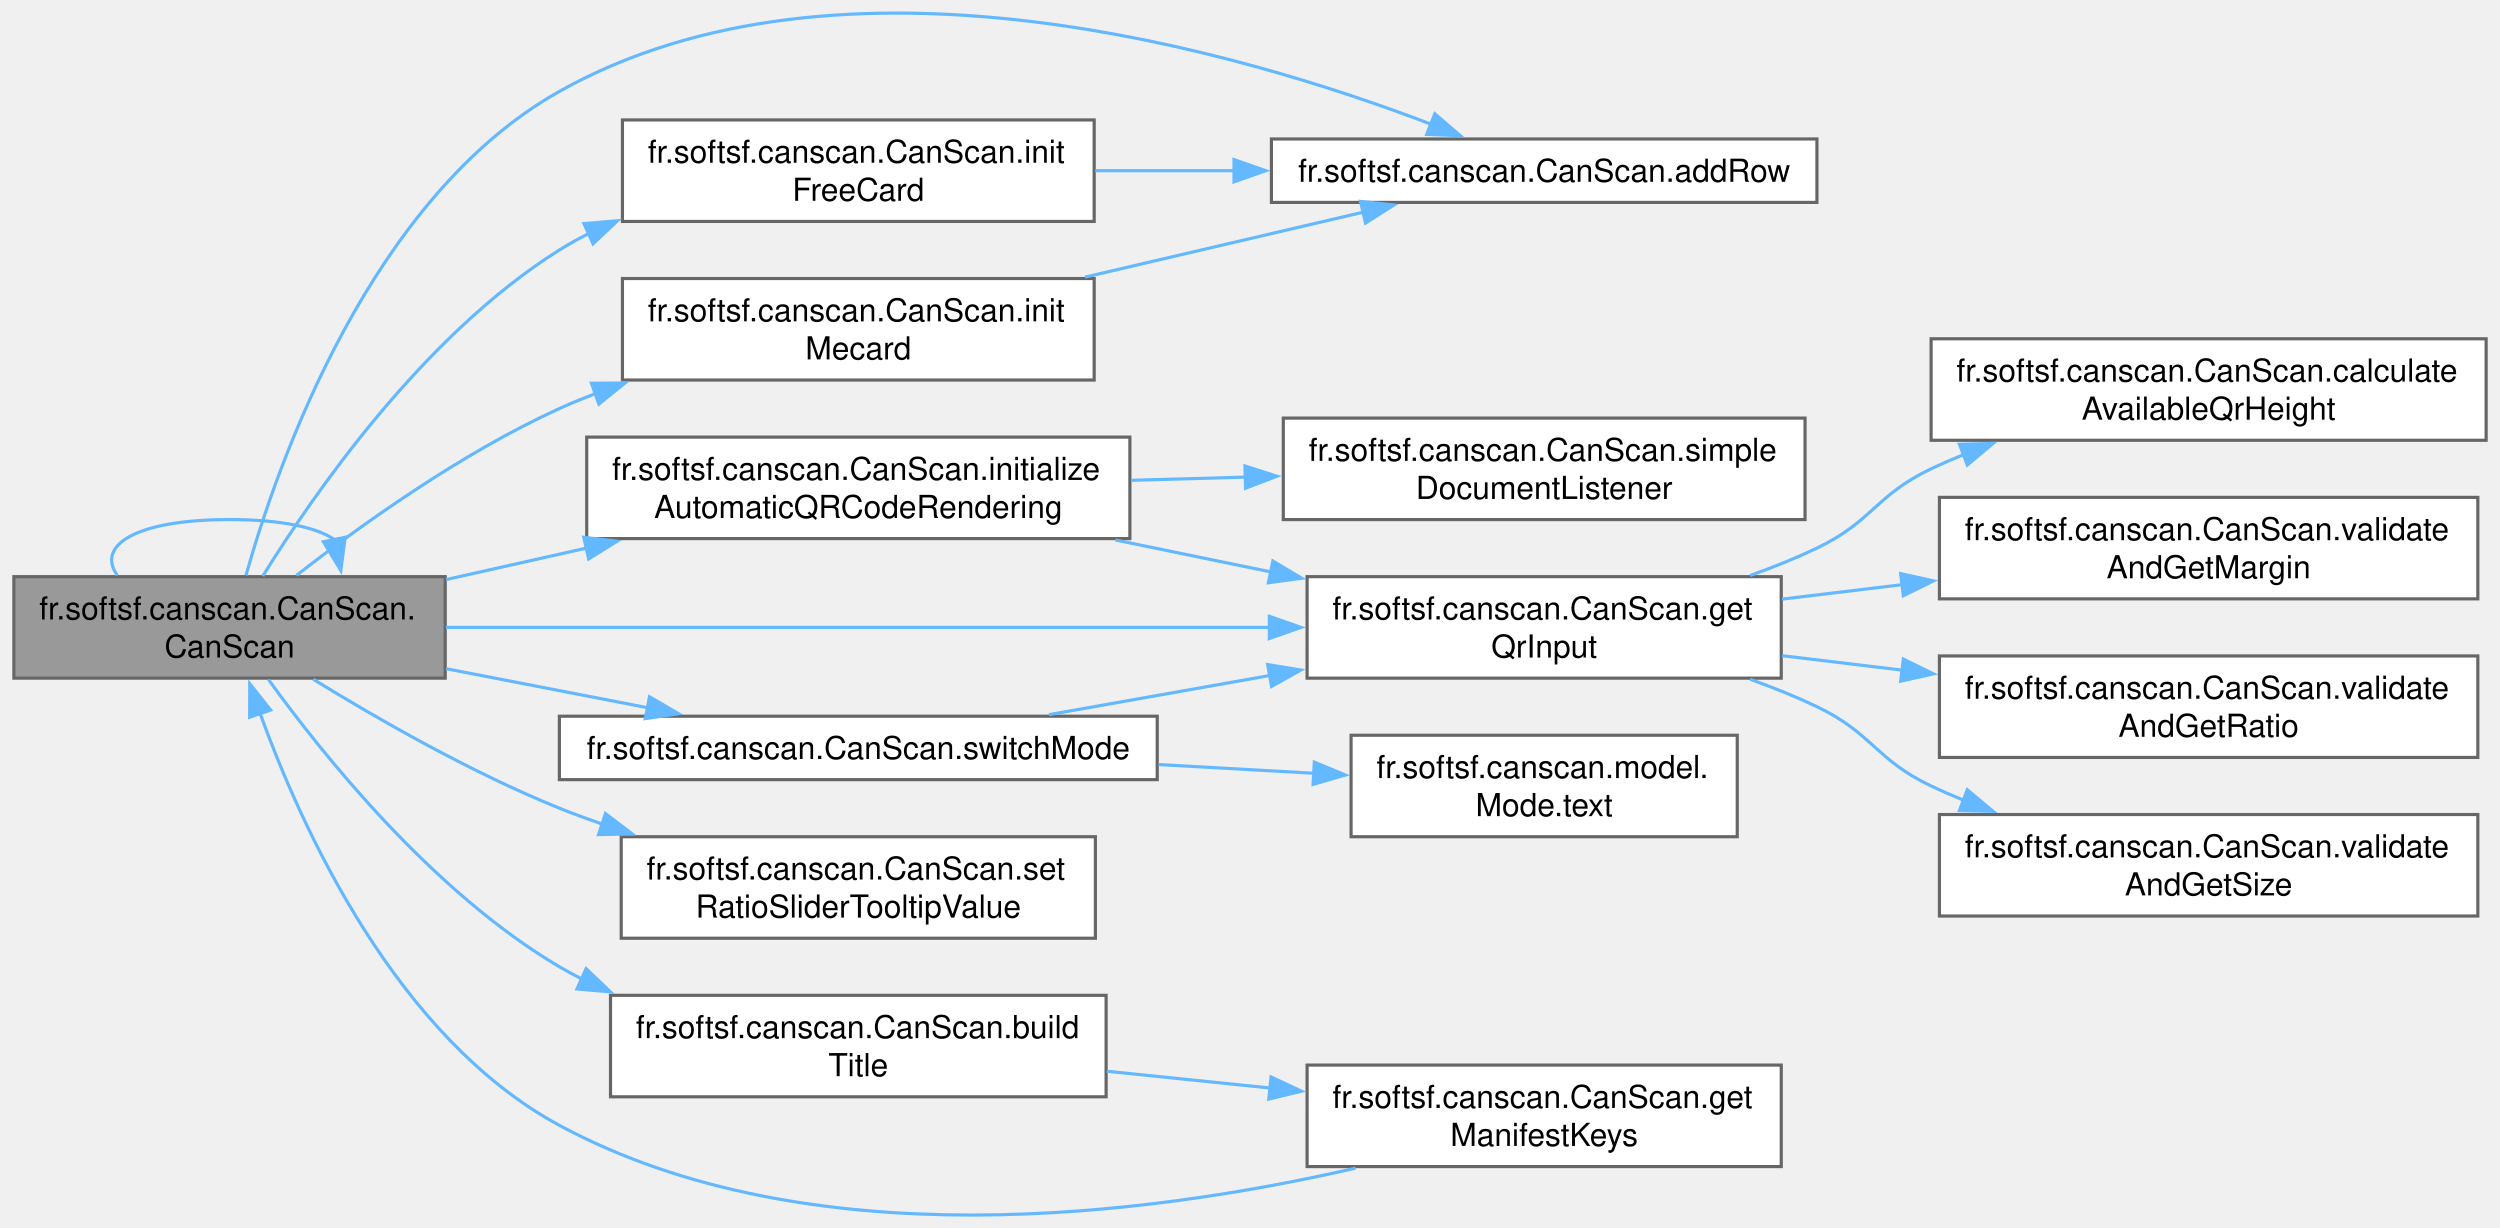
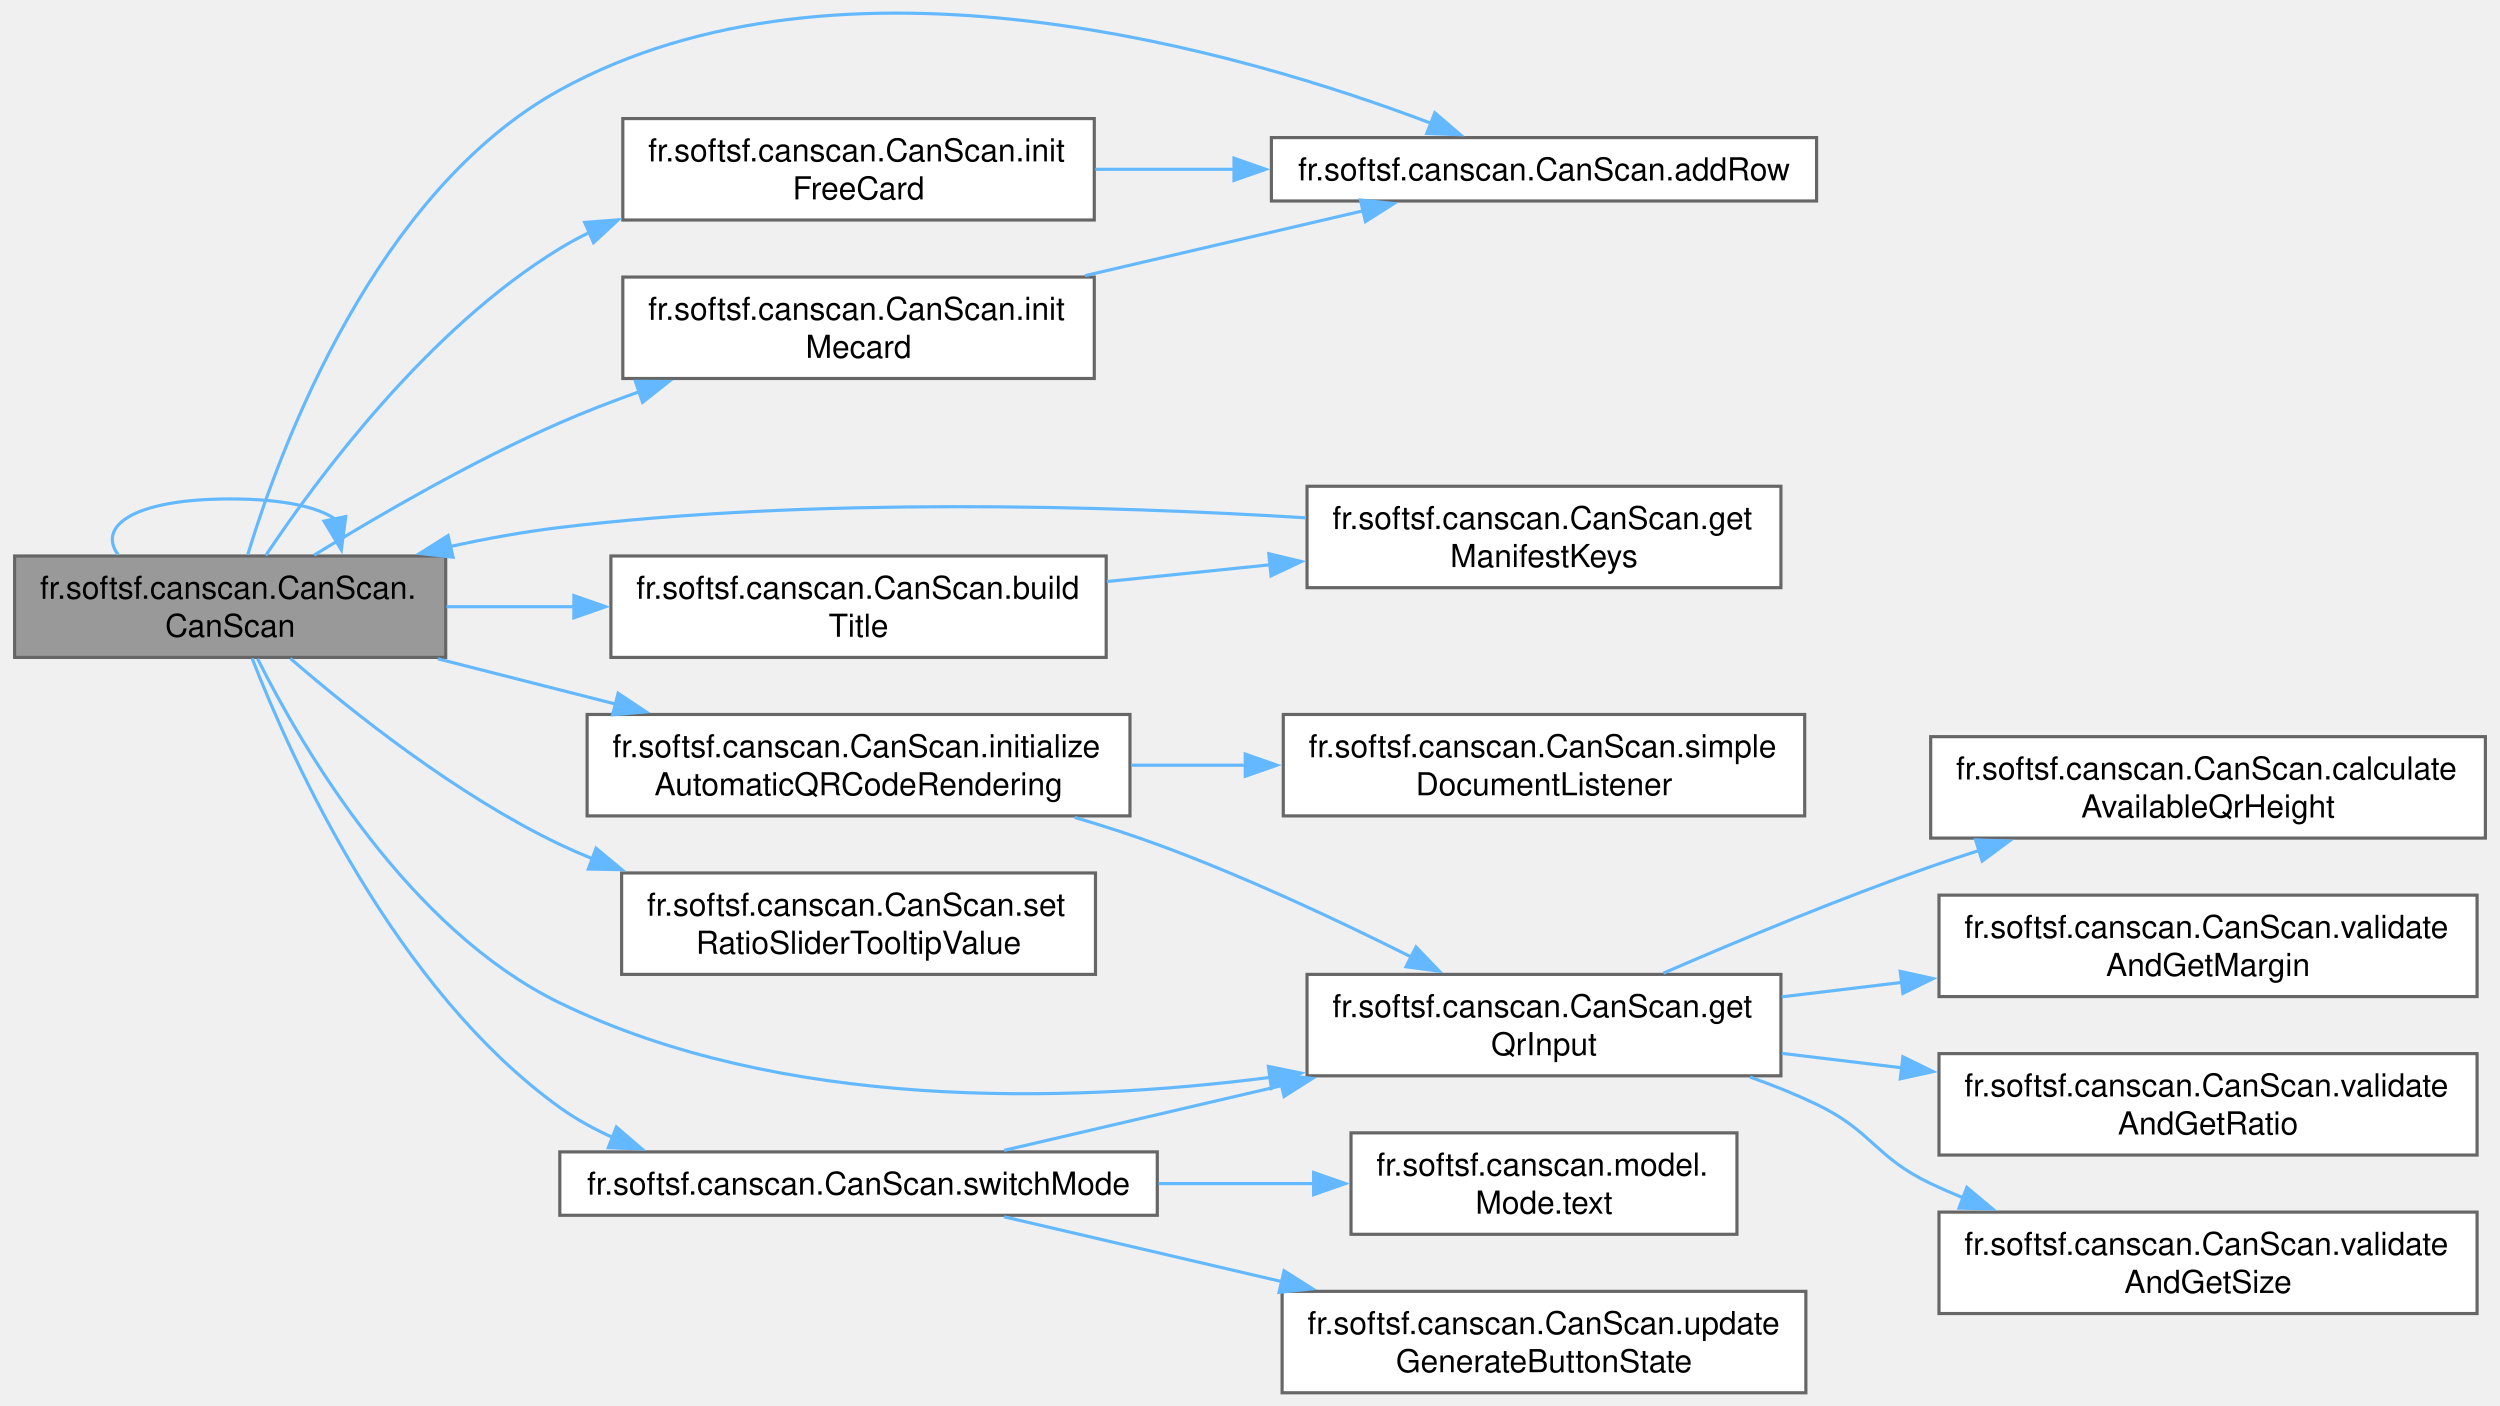
- <svg xmlns="http://www.w3.org/2000/svg" xmlns:xlink="http://www.w3.org/1999/xlink" width="788pt" height="387pt" viewBox="0.00 0.00 787.50 387.12">
-   <g id="graph0" class="graph" transform="scale(1 1) rotate(0) translate(4 383.12)">
+ <svg xmlns="http://www.w3.org/2000/svg" xmlns:xlink="http://www.w3.org/1999/xlink" width="788pt" height="443pt" viewBox="0.00 0.00 787.50 443.41">
+   <g id="graph0" class="graph" transform="scale(1 1) rotate(0) translate(4 439.41)">
    <g id="Node000001" class="node">
      <g id="a_Node000001">
        <a xlink:title="Initializes the CanScan GUI.">
-           <polygon fill="#999999" stroke="#666666" points="136,-201.3 0,-201.3 0,-169.3 136,-169.3 136,-201.3" />
-           <text text-anchor="start" x="8" y="-187.8" font-family="Helvetica,sans-Serif" font-size="10.00">fr.softsf.canscan.CanScan.</text>
-           <text text-anchor="middle" x="68" y="-175.8" font-family="Helvetica,sans-Serif" font-size="10.00">CanScan</text>
+           <polygon fill="#999999" stroke="#666666" points="136,-264 0,-264 0,-232 136,-232 136,-264" />
+           <text text-anchor="start" x="8" y="-250.5" font-family="Helvetica,sans-Serif" font-size="10.00">fr.softsf.canscan.CanScan.</text>
+           <text text-anchor="middle" x="68" y="-238.5" font-family="Helvetica,sans-Serif" font-size="10.00">CanScan</text>
        </a>
      </g>
    </g>
    <g id="edge1_Node000001_Node000001" class="edge">
      <g id="a_edge1_Node000001_Node000001">
        <a xlink:title=" ">
-           <path fill="none" stroke="#63b8ff" d="M32.61,-201.75C26,-210.89 37.8,-219.3 68,-219.3 84.52,-219.3 95.53,-216.79 101.04,-213.01" />
-           <polygon fill="#63b8ff" stroke="#63b8ff" points="104.46,-213.73 103.08,-203.23 97.61,-212.3 104.46,-213.73" />
+           <path fill="none" stroke="#63b8ff" d="M32.61,-264.44C26,-273.58 37.8,-282 68,-282 84.52,-282 95.53,-279.48 101.04,-275.71" />
+           <polygon fill="#63b8ff" stroke="#63b8ff" points="104.46,-276.43 103.08,-265.92 97.61,-275 104.46,-276.43" />
        </a>
      </g>
    </g>
    <g id="Node000002" class="node">
      <g id="a_Node000002">
        <a xlink:href="classfr_1_1softsf_1_1canscan_1_1_can_scan.html#a2732ecdc4490a717352975e68fce494c" target="_top" xlink:title="Adds a labeled component row to a panel using GridBagLayout.">
-           <polygon fill="white" stroke="#666666" points="568.5,-339.3 396.5,-339.3 396.5,-319.3 568.5,-319.3 568.5,-339.3" />
-           <text text-anchor="middle" x="482.5" y="-325.8" font-family="Helvetica,sans-Serif" font-size="10.00">fr.softsf.canscan.CanScan.addRow</text>
+           <polygon fill="white" stroke="#666666" points="568.5,-396 396.5,-396 396.5,-376 568.5,-376 568.5,-396" />
+           <text text-anchor="middle" x="482.5" y="-382.5" font-family="Helvetica,sans-Serif" font-size="10.00">fr.softsf.canscan.CanScan.addRow</text>
        </a>
      </g>
    </g>
    <g id="edge2_Node000001_Node000002" class="edge">
      <g id="a_edge2_Node000001_Node000002">
        <a xlink:title=" ">
-           <path fill="none" stroke="#63b8ff" d="M73.18,-201.73C83.21,-237.27 112.38,-320.82 172,-354.3 260.72,-404.13 386.86,-366.89 447.02,-343.89" />
-           <polygon fill="#63b8ff" stroke="#63b8ff" points="448.02,-347.25 456.05,-340.34 445.46,-340.74 448.02,-347.25" />
+           <path fill="none" stroke="#63b8ff" d="M73.53,-264.38C84.08,-299 113.95,-379.01 172,-411 261.12,-460.11 387.07,-423.21 447.1,-400.43" />
+           <polygon fill="#63b8ff" stroke="#63b8ff" points="448.06,-403.82 456.11,-396.92 445.52,-397.29 448.06,-403.82" />
        </a>
      </g>
    </g>
    <g id="Node000003" class="node">
      <g id="a_Node000003">
        <a xlink:href="classfr_1_1softsf_1_1canscan_1_1_can_scan.html#ad77dc63cc1aac70e3833d39005d42f25" target="_top" xlink:title="Constructs the application window title using metadata from the version properties.">
-           <polygon fill="white" stroke="#666666" points="344.38,-69.3 188.12,-69.3 188.12,-37.3 344.38,-37.3 344.38,-69.3" />
-           <text text-anchor="start" x="196.12" y="-55.8" font-family="Helvetica,sans-Serif" font-size="10.00">fr.softsf.canscan.CanScan.build</text>
-           <text text-anchor="middle" x="266.25" y="-43.8" font-family="Helvetica,sans-Serif" font-size="10.00">Title</text>
+           <polygon fill="white" stroke="#666666" points="344.38,-264 188.12,-264 188.12,-232 344.38,-232 344.38,-264" />
+           <text text-anchor="start" x="196.12" y="-250.5" font-family="Helvetica,sans-Serif" font-size="10.00">fr.softsf.canscan.CanScan.build</text>
+           <text text-anchor="middle" x="266.25" y="-238.5" font-family="Helvetica,sans-Serif" font-size="10.00">Title</text>
        </a>
      </g>
    </g>
    <g id="edge3_Node000001_Node000003" class="edge">
      <g id="a_edge3_Node000001_Node000003">
        <a xlink:title=" ">
-           <path fill="none" stroke="#63b8ff" d="M80.28,-168.85C97.35,-145.21 132.03,-101.89 172,-78.3 174.31,-76.94 176.7,-75.64 179.15,-74.42" />
-           <polygon fill="#63b8ff" stroke="#63b8ff" points="180.42,-77.69 188.11,-70.39 177.55,-71.3 180.42,-77.69" />
+           <path fill="none" stroke="#63b8ff" d="M136.26,-248C149.27,-248 163.07,-248 176.64,-248" />
+           <polygon fill="#63b8ff" stroke="#63b8ff" points="176.44,-251.5 186.44,-248 176.44,-244.5 176.44,-251.5" />
        </a>
      </g>
    </g>
    <g id="Node000005" class="node">
      <g id="a_Node000005">
        <a xlink:href="classfr_1_1softsf_1_1canscan_1_1_can_scan.html#a2d26dcd1ae708eae46dba8952351aa1a" target="_top" xlink:title="Builds and returns a QrInput object containing all current user inputs and settings.">
-           <polygon fill="white" stroke="#666666" points="557.25,-201.3 407.75,-201.3 407.75,-169.3 557.25,-169.3 557.25,-201.3" />
-           <text text-anchor="start" x="415.75" y="-187.8" font-family="Helvetica,sans-Serif" font-size="10.00">fr.softsf.canscan.CanScan.get</text>
-           <text text-anchor="middle" x="482.5" y="-175.8" font-family="Helvetica,sans-Serif" font-size="10.00">QrInput</text>
+           <polygon fill="white" stroke="#666666" points="557.25,-132 407.75,-132 407.75,-100 557.25,-100 557.25,-132" />
+           <text text-anchor="start" x="415.75" y="-118.5" font-family="Helvetica,sans-Serif" font-size="10.00">fr.softsf.canscan.CanScan.get</text>
+           <text text-anchor="middle" x="482.5" y="-106.5" font-family="Helvetica,sans-Serif" font-size="10.00">QrInput</text>
        </a>
      </g>
    </g>
    <g id="edge6_Node000001_Node000005" class="edge">
      <g id="a_edge6_Node000001_Node000005">
        <a xlink:title=" ">
-           <path fill="none" stroke="#63b8ff" d="M136.19,-185.3C207.13,-185.3 319.14,-185.3 396.25,-185.3" />
-           <polygon fill="#63b8ff" stroke="#63b8ff" points="395.85,-188.8 405.85,-185.3 395.85,-181.8 395.85,-188.8" />
+           <path fill="none" stroke="#63b8ff" d="M76.65,-231.57C90.84,-203.29 124.19,-146.22 172,-123 241.78,-89.11 331.26,-91.21 396.04,-99.49" />
+           <polygon fill="#63b8ff" stroke="#63b8ff" points="395.55,-102.96 405.93,-100.84 396.5,-96.02 395.55,-102.96" />
        </a>
      </g>
    </g>
    <g id="Node000010" class="node">
      <g id="a_Node000010">
        <a xlink:href="classfr_1_1softsf_1_1canscan_1_1_can_scan.html#addd7b7d7f9cc810756dbbb66218414d4" target="_top" xlink:title="Initializes the FREE mode input panel with a multiline text area for arbitrary text or URLs.">
-           <polygon fill="white" stroke="#666666" points="340.62,-345.3 191.88,-345.3 191.88,-313.3 340.62,-313.3 340.62,-345.3" />
-           <text text-anchor="start" x="199.88" y="-331.8" font-family="Helvetica,sans-Serif" font-size="10.00">fr.softsf.canscan.CanScan.init</text>
-           <text text-anchor="middle" x="266.25" y="-319.8" font-family="Helvetica,sans-Serif" font-size="10.00">FreeCard</text>
+           <polygon fill="white" stroke="#666666" points="340.62,-402 191.88,-402 191.88,-370 340.62,-370 340.62,-402" />
+           <text text-anchor="start" x="199.88" y="-388.5" font-family="Helvetica,sans-Serif" font-size="10.00">fr.softsf.canscan.CanScan.init</text>
+           <text text-anchor="middle" x="266.25" y="-376.5" font-family="Helvetica,sans-Serif" font-size="10.00">FreeCard</text>
        </a>
      </g>
    </g>
    <g id="edge11_Node000001_Node000010" class="edge">
      <g id="a_edge11_Node000001_Node000010">
        <a xlink:title=" ">
-           <path fill="none" stroke="#63b8ff" d="M78.49,-201.49C94.45,-227.27 129.16,-277.47 172,-304.3 174.96,-306.16 178.05,-307.87 181.24,-309.47" />
-           <polygon fill="#63b8ff" stroke="#63b8ff" points="179.75,-312.63 190.31,-313.51 182.61,-306.24 179.75,-312.63" />
+           <path fill="none" stroke="#63b8ff" d="M79.23,-264.16C95.7,-288.85 130.51,-335.74 172,-361 174.98,-362.82 178.1,-364.5 181.3,-366.06" />
+           <polygon fill="#63b8ff" stroke="#63b8ff" points="179.84,-369.25 190.41,-370.05 182.65,-362.84 179.84,-369.25" />
        </a>
      </g>
    </g>
    <g id="Node000011" class="node">
      <g id="a_Node000011">
        <a xlink:href="classfr_1_1softsf_1_1canscan_1_1_can_scan.html#a4047170747f52f54ee69ddbc834c5373" target="_top" xlink:title="Sets up automatic QR code preview updates for all input fields and controls.">
-           <polygon fill="white" stroke="#666666" points="351.88,-245.3 180.62,-245.3 180.62,-213.3 351.88,-213.3 351.88,-245.3" />
-           <text text-anchor="start" x="188.62" y="-231.8" font-family="Helvetica,sans-Serif" font-size="10.00">fr.softsf.canscan.CanScan.initialize</text>
-           <text text-anchor="middle" x="266.25" y="-219.8" font-family="Helvetica,sans-Serif" font-size="10.00">AutomaticQRCodeRendering</text>
+           <polygon fill="white" stroke="#666666" points="351.88,-214 180.62,-214 180.62,-182 351.88,-182 351.88,-214" />
+           <text text-anchor="start" x="188.62" y="-200.5" font-family="Helvetica,sans-Serif" font-size="10.00">fr.softsf.canscan.CanScan.initialize</text>
+           <text text-anchor="middle" x="266.25" y="-188.5" font-family="Helvetica,sans-Serif" font-size="10.00">AutomaticQRCodeRendering</text>
        </a>
      </g>
    </g>
    <g id="edge13_Node000001_Node000011" class="edge">
      <g id="a_edge13_Node000001_Node000011">
        <a xlink:title=" ">
-           <path fill="none" stroke="#63b8ff" d="M136.26,-200.38C150.5,-203.58 165.7,-206.98 180.49,-210.3" />
-           <polygon fill="#63b8ff" stroke="#63b8ff" points="179.69,-213.71 190.22,-212.48 181.22,-206.88 179.69,-213.71" />
+           <path fill="none" stroke="#63b8ff" d="M133.53,-231.56C151.47,-226.99 171.11,-221.98 189.63,-217.27" />
+           <polygon fill="#63b8ff" stroke="#63b8ff" points="190.39,-220.69 199.21,-214.82 188.66,-213.9 190.39,-220.69" />
        </a>
      </g>
    </g>
    <g id="Node000013" class="node">
      <g id="a_Node000013">
        <a xlink:href="classfr_1_1softsf_1_1canscan_1_1_can_scan.html#ab78c47588f2cb82b4395a1268b3c4ca4" target="_top" xlink:title="Initializes the MECARD input panel with labeled text fields for structured contact information.">
-           <polygon fill="white" stroke="#666666" points="340.62,-295.3 191.88,-295.3 191.88,-263.3 340.62,-263.3 340.62,-295.3" />
-           <text text-anchor="start" x="199.88" y="-281.8" font-family="Helvetica,sans-Serif" font-size="10.00">fr.softsf.canscan.CanScan.init</text>
-           <text text-anchor="middle" x="266.25" y="-269.8" font-family="Helvetica,sans-Serif" font-size="10.00">Mecard</text>
+           <polygon fill="white" stroke="#666666" points="340.62,-352 191.88,-352 191.88,-320 340.62,-320 340.62,-352" />
+           <text text-anchor="start" x="199.88" y="-338.5" font-family="Helvetica,sans-Serif" font-size="10.00">fr.softsf.canscan.CanScan.init</text>
+           <text text-anchor="middle" x="266.25" y="-326.5" font-family="Helvetica,sans-Serif" font-size="10.00">Mecard</text>
        </a>
      </g>
    </g>
    <g id="edge16_Node000001_Node000013" class="edge">
      <g id="a_edge16_Node000001_Node000013">
        <a xlink:title=" ">
-           <path fill="none" stroke="#63b8ff" d="M89.11,-201.72C109.06,-217.26 141.03,-240.25 172,-254.3 175.73,-256 179.6,-257.59 183.54,-259.1" />
-           <polygon fill="#63b8ff" stroke="#63b8ff" points="182.1,-262.3 192.7,-262.36 184.45,-255.71 182.1,-262.3" />
+           <path fill="none" stroke="#63b8ff" d="M94.5,-264.28C114.9,-276.82 144.55,-294 172,-306 180,-309.5 188.54,-312.8 197.08,-315.84" />
+           <polygon fill="#63b8ff" stroke="#63b8ff" points="195.84,-319.11 206.43,-319.06 198.11,-312.49 195.84,-319.11" />
        </a>
      </g>
    </g>
    <g id="Node000014" class="node">
      <g id="a_Node000014">
        <a xlink:href="classfr_1_1softsf_1_1canscan_1_1_can_scan.html#abbe4fb71ad979d6affed0b2c9629b832" target="_top" xlink:title="Updates the tooltip of the ratio slider to reflect its current value as a percentage.">
-           <polygon fill="white" stroke="#666666" points="341,-119.3 191.5,-119.3 191.5,-87.3 341,-87.3 341,-119.3" />
-           <text text-anchor="start" x="199.5" y="-105.8" font-family="Helvetica,sans-Serif" font-size="10.00">fr.softsf.canscan.CanScan.set</text>
-           <text text-anchor="middle" x="266.25" y="-93.8" font-family="Helvetica,sans-Serif" font-size="10.00">RatioSliderTooltipValue</text>
+           <polygon fill="white" stroke="#666666" points="341,-164 191.5,-164 191.5,-132 341,-132 341,-164" />
+           <text text-anchor="start" x="199.5" y="-150.5" font-family="Helvetica,sans-Serif" font-size="10.00">fr.softsf.canscan.CanScan.set</text>
+           <text text-anchor="middle" x="266.25" y="-138.5" font-family="Helvetica,sans-Serif" font-size="10.00">RatioSliderTooltipValue</text>
        </a>
      </g>
    </g>
    <g id="edge18_Node000001_Node000014" class="edge">
      <g id="a_edge18_Node000001_Node000014">
        <a xlink:title=" ">
-           <path fill="none" stroke="#63b8ff" d="M94.38,-168.96C114.72,-156.44 144.33,-139.47 172,-128.3 176.37,-126.54 180.91,-124.86 185.52,-123.27" />
-           <polygon fill="#63b8ff" stroke="#63b8ff" points="186.52,-126.62 194.94,-120.19 184.35,-119.97 186.52,-126.62" />
+           <path fill="none" stroke="#63b8ff" d="M87.02,-231.65C106.6,-214.7 139.47,-188.54 172,-173 175.33,-171.41 178.77,-169.91 182.29,-168.49" />
+           <polygon fill="#63b8ff" stroke="#63b8ff" points="183.44,-171.8 191.59,-165.03 181,-165.24 183.44,-171.8" />
        </a>
      </g>
    </g>
    <g id="Node000015" class="node">
      <g id="a_Node000015">
        <a xlink:href="classfr_1_1softsf_1_1canscan_1_1_can_scan.html#a428c742b098fa27d4c8984c1030c238d" target="_top" xlink:title="Switches the application between MECARD and FREE QR code modes.">
-           <polygon fill="white" stroke="#666666" points="360.5,-157.3 172,-157.3 172,-137.3 360.5,-137.3 360.5,-157.3" />
-           <text text-anchor="middle" x="266.25" y="-143.8" font-family="Helvetica,sans-Serif" font-size="10.00">fr.softsf.canscan.CanScan.switchMode</text>
+           <polygon fill="white" stroke="#666666" points="360.5,-76 172,-76 172,-56 360.5,-56 360.5,-76" />
+           <text text-anchor="middle" x="266.25" y="-62.5" font-family="Helvetica,sans-Serif" font-size="10.00">fr.softsf.canscan.CanScan.switchMode</text>
        </a>
      </g>
    </g>
    <g id="edge19_Node000001_Node000015" class="edge">
      <g id="a_edge19_Node000001_Node000015">
        <a xlink:title=" ">
-           <path fill="none" stroke="#63b8ff" d="M136.26,-172.28C156.86,-168.29 179.48,-163.91 199.94,-159.95" />
-           <polygon fill="#63b8ff" stroke="#63b8ff" points="200.42,-163.42 209.58,-158.08 199.09,-156.55 200.42,-163.42" />
+           <path fill="none" stroke="#63b8ff" d="M74.92,-231.7C87.52,-199.42 120.13,-127.23 172,-90 177.22,-86.25 182.98,-83.09 188.99,-80.42" />
+           <polygon fill="#63b8ff" stroke="#63b8ff" points="189.85,-83.84 197.89,-76.93 187.3,-77.32 189.85,-83.84" />
        </a>
      </g>
    </g>
    <g id="Node000004" class="node">
      <g id="a_Node000004">
        <a xlink:href="classfr_1_1softsf_1_1canscan_1_1_can_scan.html#aefe4d08d96fdc7b2097daf4033bbbb9c" target="_top" xlink:title="Loads application metadata from the version.properties file.">
-           <polygon fill="white" stroke="#666666" points="557.25,-47.3 407.75,-47.3 407.75,-15.3 557.25,-15.3 557.25,-47.3" />
-           <text text-anchor="start" x="415.75" y="-33.8" font-family="Helvetica,sans-Serif" font-size="10.00">fr.softsf.canscan.CanScan.get</text>
-           <text text-anchor="middle" x="482.5" y="-21.8" font-family="Helvetica,sans-Serif" font-size="10.00">ManifestKeys</text>
+           <polygon fill="white" stroke="#666666" points="557.25,-286 407.75,-286 407.75,-254 557.25,-254 557.25,-286" />
+           <text text-anchor="start" x="415.75" y="-272.5" font-family="Helvetica,sans-Serif" font-size="10.00">fr.softsf.canscan.CanScan.get</text>
+           <text text-anchor="middle" x="482.5" y="-260.5" font-family="Helvetica,sans-Serif" font-size="10.00">ManifestKeys</text>
        </a>
      </g>
    </g>
    <g id="edge4_Node000003_Node000004" class="edge">
      <g id="a_edge4_Node000003_Node000004">
        <a xlink:title=" ">
-           <path fill="none" stroke="#63b8ff" d="M344.6,-45.36C361.41,-43.63 379.29,-41.8 396.38,-40.04" />
-           <polygon fill="#63b8ff" stroke="#63b8ff" points="396.39,-43.56 405.98,-39.06 395.68,-36.6 396.39,-43.56" />
+           <path fill="none" stroke="#63b8ff" d="M344.6,-255.94C361.41,-257.67 379.29,-259.5 396.38,-261.26" />
+           <polygon fill="#63b8ff" stroke="#63b8ff" points="395.68,-264.71 405.98,-262.25 396.39,-257.74 395.68,-264.71" />
        </a>
      </g>
    </g>
    <g id="edge5_Node000004_Node000001" class="edge">
      <g id="a_edge5_Node000004_Node000001">
        <a xlink:title=" ">
-           <path fill="none" stroke="#63b8ff" d="M423.04,-14.81C357.65,0.19 250.61,14.14 172,-28.3 120.79,-55.95 90.91,-121.4 77.52,-158.47" />
-           <polygon fill="#63b8ff" stroke="#63b8ff" points="74.34,-156.97 74.38,-167.56 80.95,-159.25 74.34,-156.97" />
+           <path fill="none" stroke="#63b8ff" d="M407.42,-276.04C344.54,-279.9 252.03,-282.57 172,-273 160.65,-271.64 148.74,-269.47 137.21,-266.96" />
+           <polygon fill="#63b8ff" stroke="#63b8ff" points="138.31,-263.62 127.78,-264.8 136.75,-270.44 138.31,-263.62" />
        </a>
      </g>
    </g>
    <g id="Node000006" class="node">
      <g id="a_Node000006">
        <a xlink:href="classfr_1_1softsf_1_1canscan_1_1_can_scan.html#a22606ca129489c778fbbe17cb8b70697" target="_top" xlink:title="Calculates the available height for QR code rendering.">
-           <polygon fill="white" stroke="#666666" points="779.5,-276.3 604.5,-276.3 604.5,-244.3 779.5,-244.3 779.5,-276.3" />
-           <text text-anchor="start" x="612.5" y="-262.8" font-family="Helvetica,sans-Serif" font-size="10.00">fr.softsf.canscan.CanScan.calculate</text>
-           <text text-anchor="middle" x="692" y="-250.8" font-family="Helvetica,sans-Serif" font-size="10.00">AvailableQrHeight</text>
+           <polygon fill="white" stroke="#666666" points="779.5,-207 604.5,-207 604.5,-175 779.5,-175 779.5,-207" />
+           <text text-anchor="start" x="612.5" y="-193.5" font-family="Helvetica,sans-Serif" font-size="10.00">fr.softsf.canscan.CanScan.calculate</text>
+           <text text-anchor="middle" x="692" y="-181.5" font-family="Helvetica,sans-Serif" font-size="10.00">AvailableQrHeight</text>
        </a>
      </g>
    </g>
    <g id="edge7_Node000005_Node000006" class="edge">
      <g id="a_edge7_Node000005_Node000006">
        <a xlink:title=" ">
-           <path fill="none" stroke="#63b8ff" d="M547.47,-201.68C554.69,-204.24 561.84,-207.12 568.5,-210.3 586.07,-218.72 586.91,-226.93 604.5,-235.3 607.82,-236.88 611.25,-238.38 614.76,-239.8" />
-           <polygon fill="#63b8ff" stroke="#63b8ff" points="613.43,-243.04 624.03,-243.3 615.91,-236.49 613.43,-243.04" />
+           <path fill="none" stroke="#63b8ff" d="M520.16,-132.39C543.95,-142.71 575.75,-155.94 604.5,-166 609.49,-167.75 614.68,-169.47 619.92,-171.14" />
+           <polygon fill="#63b8ff" stroke="#63b8ff" points="618.67,-174.42 629.26,-174.05 620.75,-167.74 618.67,-174.42" />
        </a>
      </g>
    </g>
    <g id="Node000007" class="node">
      <g id="a_Node000007">
        <a xlink:href="classfr_1_1softsf_1_1canscan_1_1_can_scan.html#a4e67b1b5c764e72414a5c0f387810f5c" target="_top" xlink:title="Validates and returns the current QR code margin from the margin slider.">
-           <polygon fill="white" stroke="#666666" points="776.88,-226.3 607.12,-226.3 607.12,-194.3 776.88,-194.3 776.88,-226.3" />
-           <text text-anchor="start" x="615.12" y="-212.8" font-family="Helvetica,sans-Serif" font-size="10.00">fr.softsf.canscan.CanScan.validate</text>
-           <text text-anchor="middle" x="692" y="-200.8" font-family="Helvetica,sans-Serif" font-size="10.00">AndGetMargin</text>
+           <polygon fill="white" stroke="#666666" points="776.88,-157 607.12,-157 607.12,-125 776.88,-125 776.88,-157" />
+           <text text-anchor="start" x="615.12" y="-143.5" font-family="Helvetica,sans-Serif" font-size="10.00">fr.softsf.canscan.CanScan.validate</text>
+           <text text-anchor="middle" x="692" y="-131.5" font-family="Helvetica,sans-Serif" font-size="10.00">AndGetMargin</text>
        </a>
      </g>
    </g>
    <g id="edge8_Node000005_Node000007" class="edge">
      <g id="a_edge8_Node000005_Node000007">
        <a xlink:title=" ">
-           <path fill="none" stroke="#63b8ff" d="M557.53,-194.22C569.87,-195.71 582.81,-197.27 595.59,-198.81" />
-           <polygon fill="#63b8ff" stroke="#63b8ff" points="594.9,-202.25 605.25,-199.97 595.74,-195.3 594.9,-202.25" />
+           <path fill="none" stroke="#63b8ff" d="M557.53,-124.92C569.87,-126.41 582.81,-127.97 595.59,-129.5" />
+           <polygon fill="#63b8ff" stroke="#63b8ff" points="594.9,-132.95 605.25,-130.67 595.74,-126 594.9,-132.95" />
        </a>
      </g>
    </g>
    <g id="Node000008" class="node">
      <g id="a_Node000008">
        <a xlink:href="classfr_1_1softsf_1_1canscan_1_1_can_scan.html#a9e8188875168199cde065113ae2a393d" target="_top" xlink:title="Validates and returns the current image-to-QR ratio from the ratio slider.">
-           <polygon fill="white" stroke="#666666" points="776.88,-176.3 607.12,-176.3 607.12,-144.3 776.88,-144.3 776.88,-176.3" />
-           <text text-anchor="start" x="615.12" y="-162.8" font-family="Helvetica,sans-Serif" font-size="10.00">fr.softsf.canscan.CanScan.validate</text>
-           <text text-anchor="middle" x="692" y="-150.8" font-family="Helvetica,sans-Serif" font-size="10.00">AndGetRatio</text>
+           <polygon fill="white" stroke="#666666" points="776.88,-107 607.12,-107 607.12,-75 776.88,-75 776.88,-107" />
+           <text text-anchor="start" x="615.12" y="-93.5" font-family="Helvetica,sans-Serif" font-size="10.00">fr.softsf.canscan.CanScan.validate</text>
+           <text text-anchor="middle" x="692" y="-81.5" font-family="Helvetica,sans-Serif" font-size="10.00">AndGetRatio</text>
        </a>
      </g>
    </g>
    <g id="edge9_Node000005_Node000008" class="edge">
      <g id="a_edge9_Node000005_Node000008">
        <a xlink:title=" ">
-           <path fill="none" stroke="#63b8ff" d="M557.53,-176.38C569.87,-174.9 582.81,-173.34 595.59,-171.8" />
-           <polygon fill="#63b8ff" stroke="#63b8ff" points="595.74,-175.31 605.25,-170.64 594.9,-168.36 595.74,-175.31" />
+           <path fill="none" stroke="#63b8ff" d="M557.53,-107.08C569.87,-105.59 582.81,-104.03 595.59,-102.5" />
+           <polygon fill="#63b8ff" stroke="#63b8ff" points="595.74,-106 605.25,-101.33 594.9,-99.05 595.74,-106" />
        </a>
      </g>
    </g>
    <g id="Node000009" class="node">
      <g id="a_Node000009">
        <a xlink:href="classfr_1_1softsf_1_1canscan_1_1_can_scan.html#a6d139bb8d0a3c7081096c8956189b684" target="_top" xlink:title="Validates and returns the QR code size from the corresponding text field.">
-           <polygon fill="white" stroke="#666666" points="776.88,-126.3 607.12,-126.3 607.12,-94.3 776.88,-94.3 776.88,-126.3" />
-           <text text-anchor="start" x="615.12" y="-112.8" font-family="Helvetica,sans-Serif" font-size="10.00">fr.softsf.canscan.CanScan.validate</text>
-           <text text-anchor="middle" x="692" y="-100.8" font-family="Helvetica,sans-Serif" font-size="10.00">AndGetSize</text>
+           <polygon fill="white" stroke="#666666" points="776.88,-57 607.12,-57 607.12,-25 776.88,-25 776.88,-57" />
+           <text text-anchor="start" x="615.12" y="-43.5" font-family="Helvetica,sans-Serif" font-size="10.00">fr.softsf.canscan.CanScan.validate</text>
+           <text text-anchor="middle" x="692" y="-31.5" font-family="Helvetica,sans-Serif" font-size="10.00">AndGetSize</text>
        </a>
      </g>
    </g>
    <g id="edge10_Node000005_Node000009" class="edge">
      <g id="a_edge10_Node000005_Node000009">
        <a xlink:title=" ">
-           <path fill="none" stroke="#63b8ff" d="M547.47,-168.93C554.69,-166.36 561.84,-163.49 568.5,-160.3 586.07,-151.89 586.91,-143.67 604.5,-135.3 607.82,-133.72 611.25,-132.23 614.76,-130.8" />
-           <polygon fill="#63b8ff" stroke="#63b8ff" points="615.91,-134.11 624.03,-127.31 613.43,-127.56 615.91,-134.11" />
+           <path fill="none" stroke="#63b8ff" d="M547.47,-99.62C554.69,-97.06 561.84,-94.19 568.5,-91 586.07,-82.59 586.91,-74.37 604.5,-66 607.82,-64.42 611.25,-62.92 614.76,-61.5" />
+           <polygon fill="#63b8ff" stroke="#63b8ff" points="615.91,-64.81 624.03,-58 613.43,-58.26 615.91,-64.81" />
        </a>
      </g>
    </g>
    <g id="edge12_Node000010_Node000002" class="edge">
      <g id="a_edge12_Node000010_Node000002">
        <a xlink:title=" ">
-           <path fill="none" stroke="#63b8ff" d="M340.98,-329.3C355.16,-329.3 370.21,-329.3 384.98,-329.3" />
-           <polygon fill="#63b8ff" stroke="#63b8ff" points="384.7,-332.8 394.7,-329.3 384.7,-325.8 384.7,-332.8" />
+           <path fill="none" stroke="#63b8ff" d="M340.98,-386C355.16,-386 370.21,-386 384.98,-386" />
+           <polygon fill="#63b8ff" stroke="#63b8ff" points="384.7,-389.5 394.7,-386 384.7,-382.5 384.7,-389.5" />
        </a>
      </g>
    </g>
    <g id="edge14_Node000011_Node000005" class="edge">
      <g id="a_edge14_Node000011_Node000005">
        <a xlink:title=" ">
-           <path fill="none" stroke="#63b8ff" d="M347.33,-212.86C363.36,-209.56 380.26,-206.09 396.45,-202.77" />
-           <polygon fill="#63b8ff" stroke="#63b8ff" points="396.96,-206.24 406.05,-200.8 395.55,-199.38 396.96,-206.24" />
+           <path fill="none" stroke="#63b8ff" d="M334.43,-181.53C343.27,-178.92 352.16,-176.06 360.5,-173 387.92,-162.96 417.59,-149.03 440.69,-137.45" />
+           <polygon fill="#63b8ff" stroke="#63b8ff" points="442.13,-140.65 449.46,-133.01 438.96,-134.41 442.13,-140.65" />
        </a>
      </g>
    </g>
    <g id="Node000012" class="node">
      <g id="a_Node000012">
        <a xlink:href="classfr_1_1softsf_1_1canscan_1_1_can_scan.html#a9856545d05ef553c8dfddd95a850a360" target="_top" xlink:title="Creates a minimal DocumentListener that executes the given action on any document change.">
-           <polygon fill="white" stroke="#666666" points="564.75,-251.3 400.25,-251.3 400.25,-219.3 564.75,-219.3 564.75,-251.3" />
-           <text text-anchor="start" x="408.25" y="-237.8" font-family="Helvetica,sans-Serif" font-size="10.00">fr.softsf.canscan.CanScan.simple</text>
-           <text text-anchor="middle" x="482.5" y="-225.8" font-family="Helvetica,sans-Serif" font-size="10.00">DocumentListener</text>
+           <polygon fill="white" stroke="#666666" points="564.75,-214 400.25,-214 400.25,-182 564.75,-182 564.75,-214" />
+           <text text-anchor="start" x="408.25" y="-200.5" font-family="Helvetica,sans-Serif" font-size="10.00">fr.softsf.canscan.CanScan.simple</text>
+           <text text-anchor="middle" x="482.5" y="-188.5" font-family="Helvetica,sans-Serif" font-size="10.00">DocumentListener</text>
        </a>
      </g>
    </g>
    <g id="edge15_Node000011_Node000012" class="edge">
      <g id="a_edge15_Node000011_Node000012">
        <a xlink:title=" ">
-           <path fill="none" stroke="#63b8ff" d="M352.23,-231.68C364.1,-232.02 376.34,-232.36 388.35,-232.69" />
-           <polygon fill="#63b8ff" stroke="#63b8ff" points="388.16,-236.19 398.25,-232.97 388.35,-229.19 388.16,-236.19" />
+           <path fill="none" stroke="#63b8ff" d="M352.23,-198C364.1,-198 376.34,-198 388.35,-198" />
+           <polygon fill="#63b8ff" stroke="#63b8ff" points="388.25,-201.5 398.25,-198 388.25,-194.5 388.25,-201.5" />
        </a>
      </g>
    </g>
    <g id="edge17_Node000013_Node000002" class="edge">
      <g id="a_edge17_Node000013_Node000002">
        <a xlink:title=" ">
-           <path fill="none" stroke="#63b8ff" d="M337.7,-295.74C366.19,-302.39 398.62,-309.96 425.47,-316.23" />
-           <polygon fill="#63b8ff" stroke="#63b8ff" points="424.59,-319.62 435.13,-318.48 426.18,-312.8 424.59,-319.62" />
+           <path fill="none" stroke="#63b8ff" d="M337.7,-352.44C366.19,-359.09 398.62,-366.66 425.47,-372.92" />
+           <polygon fill="#63b8ff" stroke="#63b8ff" points="424.59,-376.31 435.13,-375.18 426.18,-369.5 424.59,-376.31" />
        </a>
      </g>
    </g>
    <g id="edge20_Node000015_Node000005" class="edge">
      <g id="a_edge20_Node000015_Node000005">
        <a xlink:title=" ">
-           <path fill="none" stroke="#63b8ff" d="M326.36,-157.79C347.86,-161.6 372.62,-165.99 395.95,-170.13" />
-           <polygon fill="#63b8ff" stroke="#63b8ff" points="395.32,-173.57 405.78,-171.87 396.54,-166.68 395.32,-173.57" />
+           <path fill="none" stroke="#63b8ff" d="M312.16,-76.48C337.63,-82.42 370.27,-90.04 400.08,-97" />
+           <polygon fill="#63b8ff" stroke="#63b8ff" points="398.91,-100.32 409.45,-99.18 400.5,-93.5 398.91,-100.32" />
        </a>
      </g>
    </g>
    <g id="Node000016" class="node">
      <g id="a_Node000016">
        <a xlink:href="enumfr_1_1softsf_1_1canscan_1_1model_1_1_mode.html#a16a898a11ca939056bd7b275f11ea54c" target="_top" xlink:title="Returns the name of the mode as a string.">
-           <polygon fill="white" stroke="#666666" points="543.38,-151.3 421.62,-151.3 421.62,-119.3 543.38,-119.3 543.38,-151.3" />
-           <text text-anchor="start" x="429.62" y="-137.8" font-family="Helvetica,sans-Serif" font-size="10.00">fr.softsf.canscan.model.</text>
-           <text text-anchor="middle" x="482.5" y="-125.8" font-family="Helvetica,sans-Serif" font-size="10.00">Mode.text</text>
+           <polygon fill="white" stroke="#666666" points="543.38,-82 421.62,-82 421.62,-50 543.38,-50 543.38,-82" />
+           <text text-anchor="start" x="429.62" y="-68.5" font-family="Helvetica,sans-Serif" font-size="10.00">fr.softsf.canscan.model.</text>
+           <text text-anchor="middle" x="482.5" y="-56.5" font-family="Helvetica,sans-Serif" font-size="10.00">Mode.text</text>
        </a>
      </g>
    </g>
    <g id="edge21_Node000015_Node000016" class="edge">
      <g id="a_edge21_Node000015_Node000016">
        <a xlink:title=" ">
-           <path fill="none" stroke="#63b8ff" d="M360.91,-142.06C377.4,-141.13 394.33,-140.19 410.08,-139.3" />
-           <polygon fill="#63b8ff" stroke="#63b8ff" points="410.03,-142.81 419.82,-138.76 409.64,-135.82 410.03,-142.81" />
+           <path fill="none" stroke="#63b8ff" d="M360.91,-66C377.4,-66 394.33,-66 410.08,-66" />
+           <polygon fill="#63b8ff" stroke="#63b8ff" points="409.82,-69.5 419.82,-66 409.82,-62.5 409.82,-69.5" />
+         </a>
+       </g>
+     </g>
+     <g id="Node000017" class="node">
+       <g id="a_Node000017">
+         <a xlink:href="classfr_1_1softsf_1_1canscan_1_1_can_scan.html#a11fd9295c4843e6e68f9d1e4a710b906" target="_top" xlink:title="Validates the current input fields and toggles the state of the generate button.">
+           <polygon fill="white" stroke="#666666" points="565.12,-32 399.88,-32 399.88,0 565.12,0 565.12,-32" />
+           <text text-anchor="start" x="407.88" y="-18.5" font-family="Helvetica,sans-Serif" font-size="10.00">fr.softsf.canscan.CanScan.update</text>
+           <text text-anchor="middle" x="482.5" y="-6.5" font-family="Helvetica,sans-Serif" font-size="10.00">GenerateButtonState</text>
+         </a>
+       </g>
+     </g>
+     <g id="edge22_Node000015_Node000017" class="edge">
+       <g id="a_edge22_Node000015_Node000017">
+         <a xlink:title=" ">
+           <path fill="none" stroke="#63b8ff" d="M312.16,-55.52C337.63,-49.58 370.27,-41.96 400.08,-35" />
+           <polygon fill="#63b8ff" stroke="#63b8ff" points="400.5,-38.5 409.45,-32.82 398.91,-31.68 400.5,-38.5" />
        </a>
      </g>
    </g>
  </g>
</svg>
